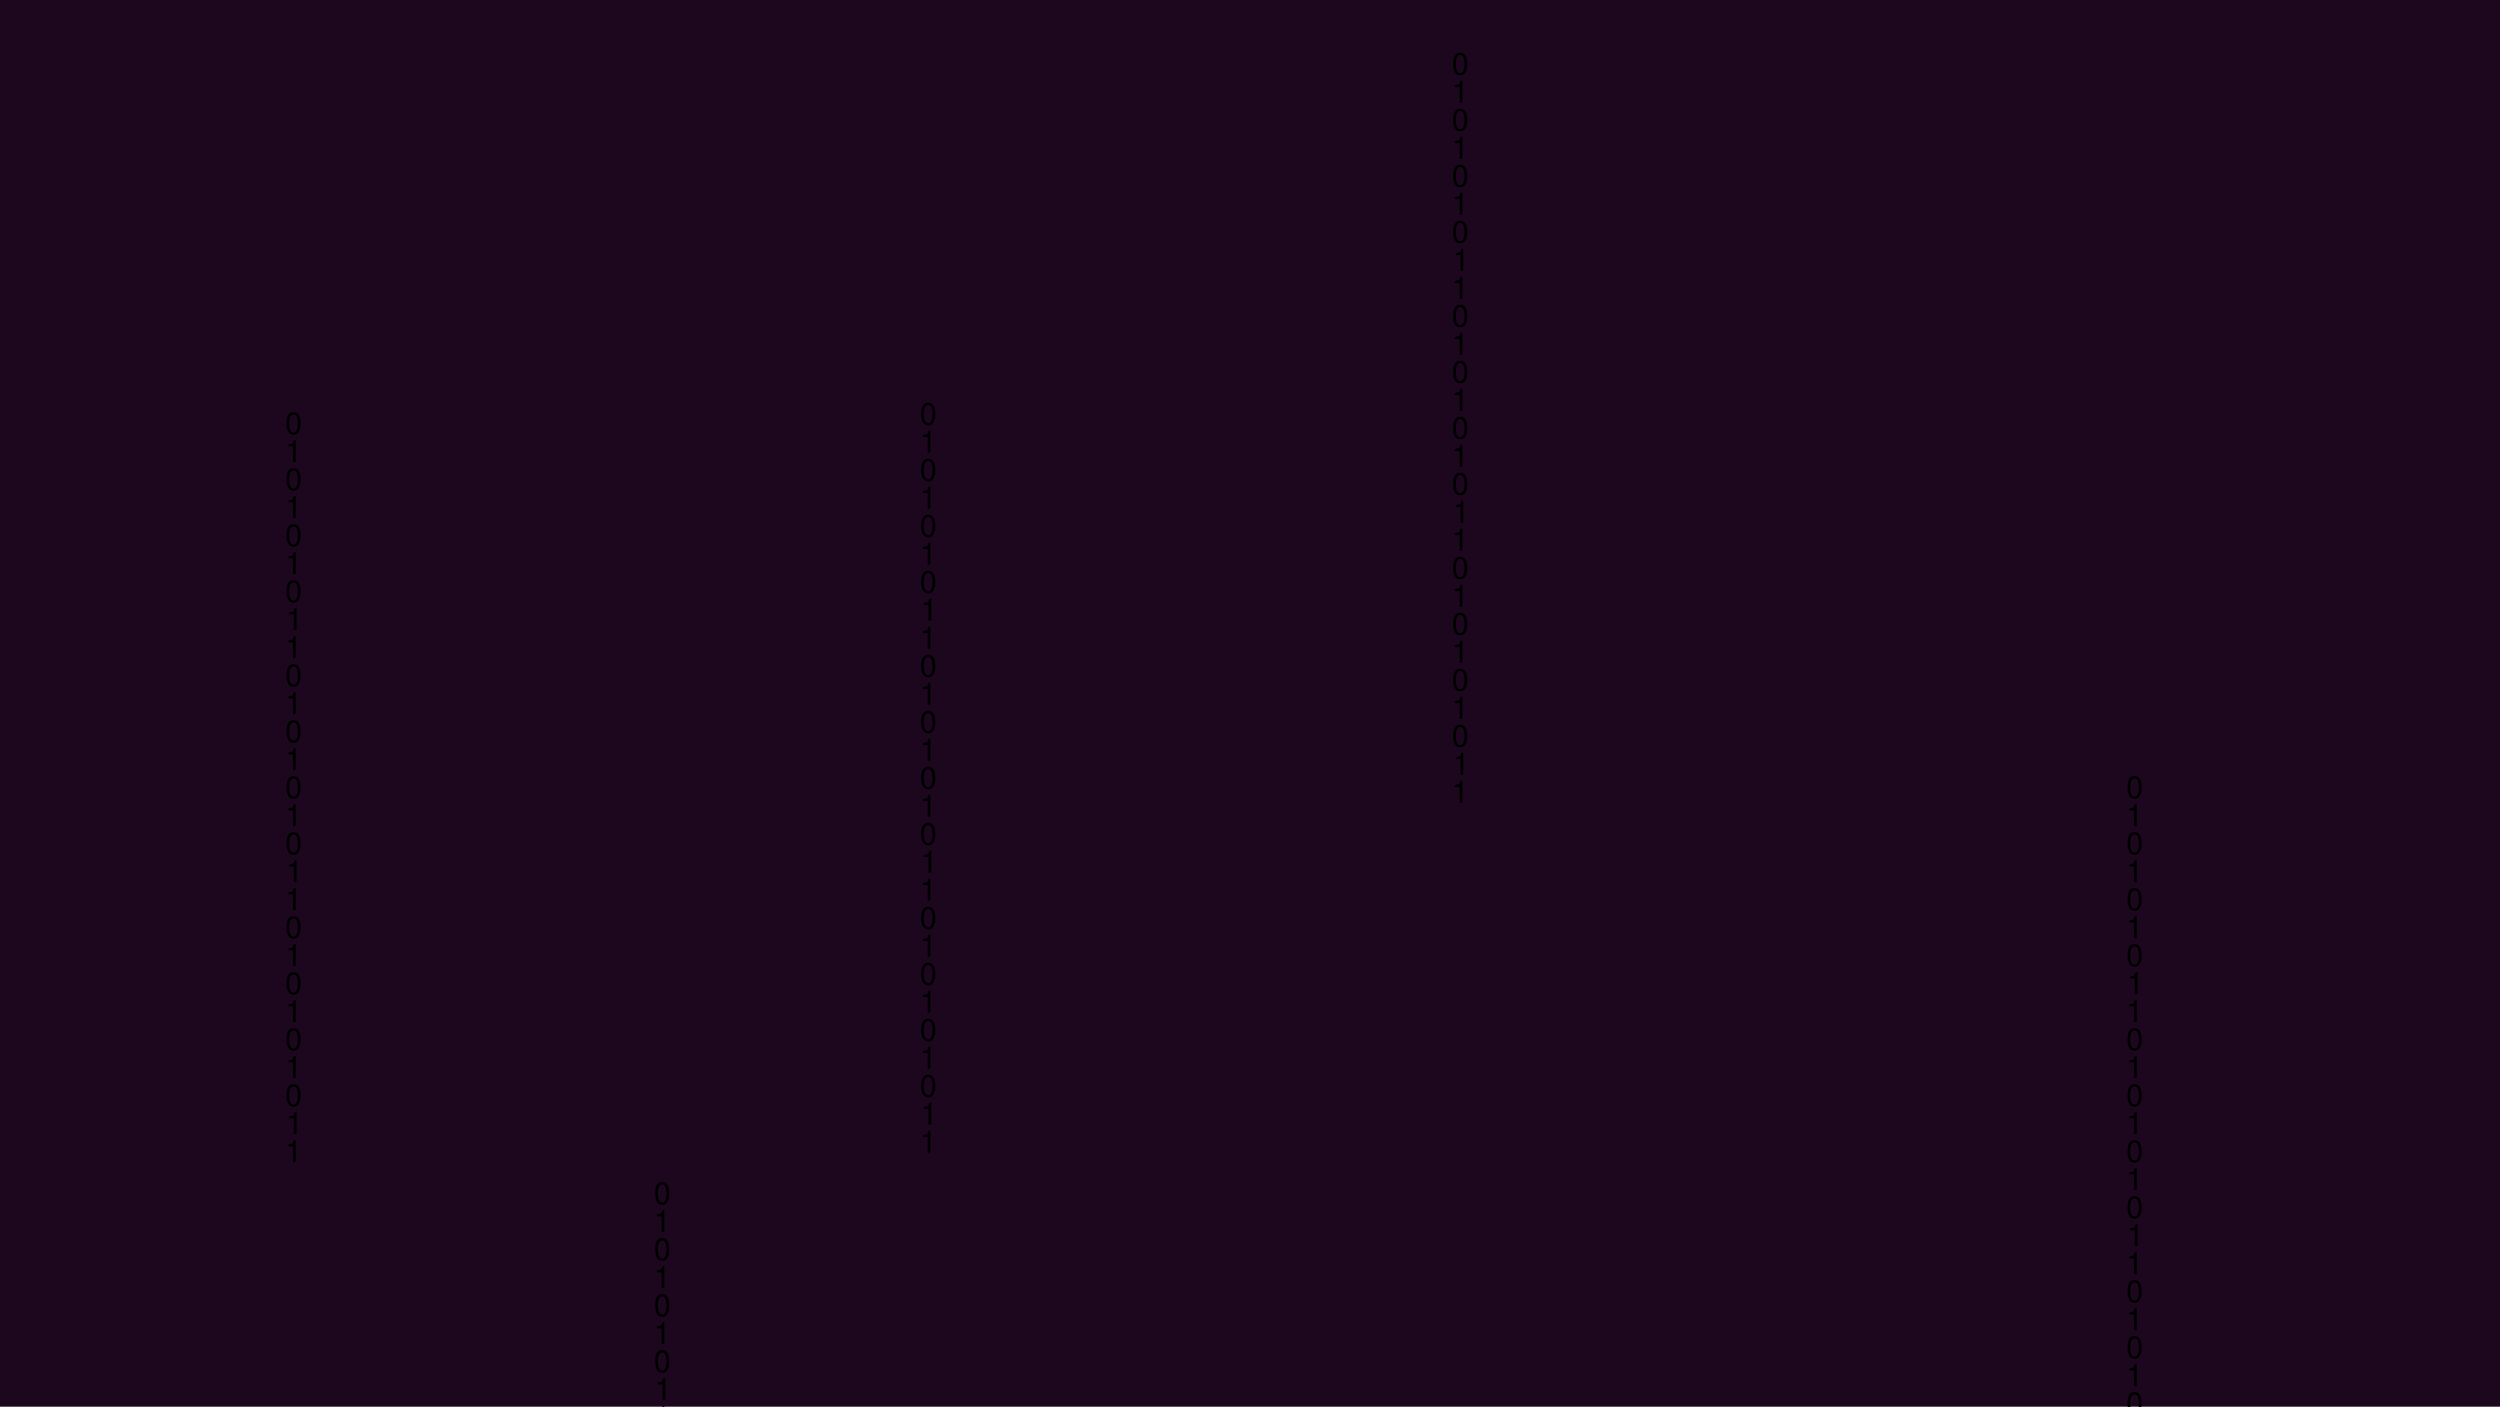
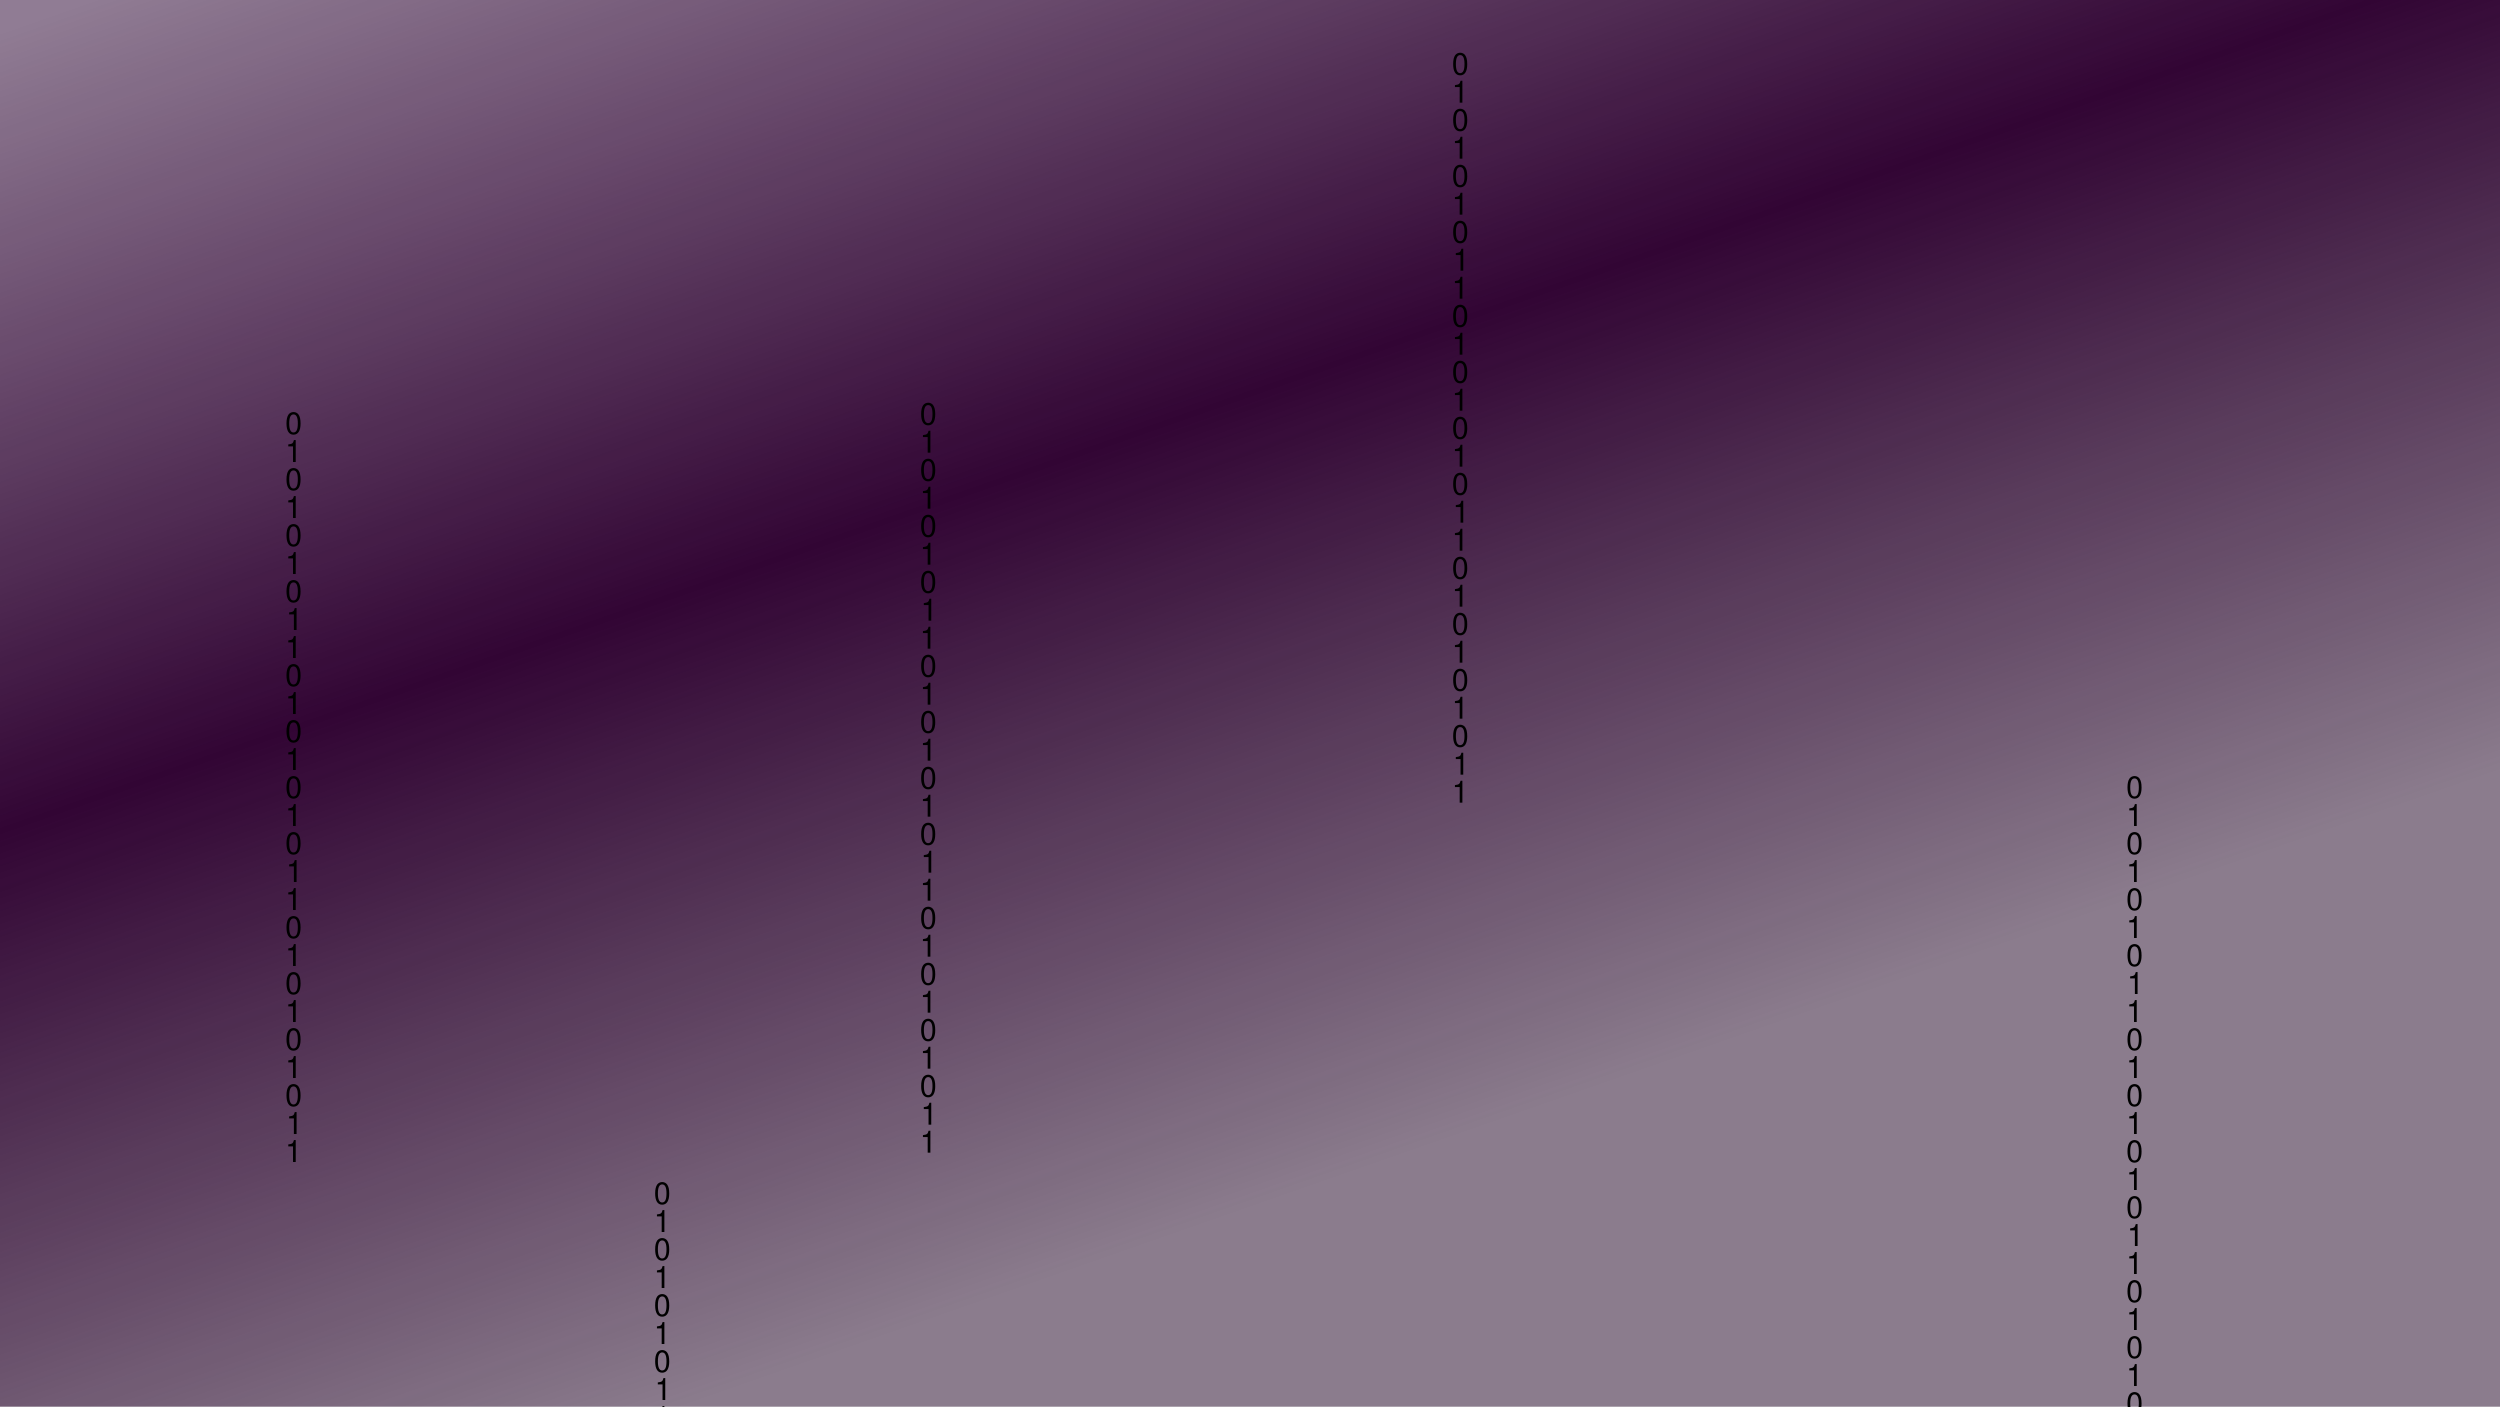
<svg xmlns="http://www.w3.org/2000/svg" width="1500px" height="844px" viewBox="0 0 1500 844" version="1.1">
  <style>
          text {
            transform: scale(1.4);
            -webkit-transform: scale(1.4);
            -moz-transform: scale(1.4);
            -ms-transform: scale(1.4);
          }
          tspan {
            fill: black;
            font-size: 1.3em;
          }
          tspan:nth-child(odd) {
            animation: number-color-animation-1 1s linear infinite forwards;
            -webkit-animation: number-color-animation-1 1s linear infinite forwards;
            -moz-animation: number-color-animation-1 1s linear infinite forwards;
            -ms-animation: number-color-animation-1 1s linear infinite forwards;
          }
          tspan:nth-child(even) {
            animation: number-color-animation-2 1s linear  infinite forwards;
            -webkit-animation: number-color-animation-2 1s linear  infinite forwards;
            -moz-animation: number-color-animation-2 1s linear  infinite forwards;
            -ms-animation: number-color-animation-2 1s linear  infinite forwards;
          }
          text:nth-child(odd) {
            animation: number-line-maxtrix-animation-up 10s linear infinite forwards;
            -webkit-animation: number-line-maxtrix-animation-up 10s linear infinite forwards;
            -moz-animation: number-line-maxtrix-animation-up 10s linear infinite forwards;
            -ms-animation: number-line-maxtrix-animation-up 10s linear infinite forwards;
          }
          text:nth-child(even) {
            animation: number-line-maxtrix-animation-down 5s linear infinite forwards;
            -webkit-animation: number-line-maxtrix-animation-down 5s linear infinite forwards;
            -moz-animation: number-line-maxtrix-animation-down 5s linear infinite forwards;
            -ms-animation: number-line-maxtrix-animation-down 5s linear infinite forwards;
          }
          @keyframes number-line-maxtrix-animation-up {
            0% {
                transform: translateY(1000px);
                -webkit-transform: translateY(1000px);
                -moz-transform: translateY(1000px);
                -ms-transform: translateY(1000px);
            }
            100% {
                transform: translateY(-1000px);
                -webkit-transform: translateY(-1000px);
                -moz-transform: translateY(-1000px);
                -ms-transform: translateY(-1000px);
            }
          }
          @keyframes number-line-maxtrix-animation-down {
            0% {
                transform: translateY(-1000px);
                -webkit-transform: translateY(-1000px);
                -moz-transform: translateY(-1000px);
                -ms-transform: translateY(-1000px);
            }
            100% {
                transform: translateY(1000px);
                -webkit-transform: translateY(1000px);
                -moz-transform: translateY(1000px);
                -ms-transform: translateY(1000px);
            }
          }
          @keyframes number-color-animation-1 {
            0% {
              fill: black;
            }
            25% {
              fill: white;
            }
            50% {
              fill: #D4AF37;
            }
            75% {
              fill: white;
            }
            100% {
              fill: black;
            }
          }
          @keyframes number-color-animation-2 {
            0% {
              fill: white;
            }
            50% {
              fill: black;
            }
            100% {
              fill: white;
            }
          }
          @-webkit-keyframes number-line-maxtrix-animation-up {
            0% {
                transform: translateY(1000px);
                -webkit-transform: translateY(1000px);
                -moz-transform: translateY(1000px);
                -ms-transform: translateY(1000px);
            }
            100% {
                transform: translateY(-1000px);
                -webkit-transform: translateY(-1000px);
                -moz-transform: translateY(-1000px);
                -ms-transform: translateY(-1000px);
            }
          }
          @-webkit-keyframes number-line-maxtrix-animation-down {
            0% {
                transform: translateY(-1000px);
                -webkit-transform: translateY(-1000px);
                -moz-transform: translateY(-1000px);
                -ms-transform: translateY(-1000px);
            }
            100% {
                transform: translateY(1000px);
                -webkit-transform: translateY(1000px);
                -moz-transform: translateY(1000px);
                -ms-transform: translateY(1000px);
            }
          }
          @-webkit-keyframes number-color-animation-1 {
            0% {
              fill: black;
            }
            25% {
              fill: white;
            }
            50% {
              fill: #D4AF37;
            }
            75% {
              fill: white;
            }
            100% {
              fill: black;
            }
          }
          @-webkit-keyframes number-color-animation-2 {
            0% {
              fill: white;
            }
            50% {
              fill: black;
            }
            100% {
              fill: white;
            }
          }
          @-moz-keyframes number-line-maxtrix-animation-up {
            0% {
                transform: translateY(1000px);
                -webkit-transform: translateY(1000px);
                -moz-transform: translateY(1000px);
                -ms-transform: translateY(1000px);
            }
            100% {
                transform: translateY(-1000px);
                -webkit-transform: translateY(-1000px);
                -moz-transform: translateY(-1000px);
                -ms-transform: translateY(-1000px);
            }
          }
          @-moz-keyframes number-line-maxtrix-animation-down {
            0% {
                transform: translateY(-1000px);
                -webkit-transform: translateY(-1000px);
                -moz-transform: translateY(-1000px);
                -ms-transform: translateY(-1000px);
            }
            100% {
                transform: translateY(1000px);
                -webkit-transform: translateY(1000px);
                -moz-transform: translateY(1000px);
                -ms-transform: translateY(1000px);
            }
          }
          @-moz-keyframes number-color-animation-1 {
            0% {
              fill: black;
            }
            25% {
              fill: white;
            }
            50% {
              fill: #D4AF37;
            }
            75% {
              fill: white;
            }
            100% {
              fill: black;
            }
          }
          @-moz-keyframes number-color-animation-2 {
            0% {
              fill: white;
            }
            50% {
              fill: black;
            }
            100% {
              fill: white;
            }
          }
          @-ms-keyframes number-line-maxtrix-animation-up {
            0% {
                transform: translateY(1000px);
                -webkit-transform: translateY(1000px);
                -moz-transform: translateY(1000px);
                -ms-transform: translateY(1000px);
            }
            100% {
                transform: translateY(-1000px);
                -webkit-transform: translateY(-1000px);
                -moz-transform: translateY(-1000px);
                -ms-transform: translateY(-1000px);
            }
          }
          @-ms-keyframes number-line-maxtrix-animation-down {
            0% {
                transform: translateY(-1000px);
                -webkit-transform: translateY(-1000px);
                -moz-transform: translateY(-1000px);
                -ms-transform: translateY(-1000px);
            }
            100% {
                transform: translateY(1000px);
                -webkit-transform: translateY(1000px);
                -moz-transform: translateY(1000px);
                -ms-transform: translateY(1000px);
            }
          }
          @-ms-keyframes number-color-animation-1 {
            0% {
              fill: black;
            }
            25% {
              fill: white;
            }
            50% {
              fill: #D4AF37;
            }
            75% {
              fill: white;
            }
            100% {
              fill: black;
            }
          }
          @-ms-keyframes number-color-animation-2 {
            0% {
              fill: white;
            }
            50% {
              fill: black;
            }
            100% {
              fill: white;
            }
          }
        </style>
  <defs>
        
    </defs>
  <g id="Matrix-Background" stroke="none" stroke-width="1" fill="none" fill-rule="evenodd">
-     <rect id="Rectangle" fill="#1d071f" x="0" y="0" width="1500" height="844" />
+     <defs>
+       <linearGradient id="Gradient1" gradientTransform="rotate(58)">
+         <stop class="stop1" offset="1%" />
+         <stop class="stop2" offset="50%" />
+         <stop class="stop3" offset="100%" />
+       </linearGradient>
+       <style type="text/css">
+             #rect1 { fill: url(#Gradient1); }
+             .stop1 { stop-color: rgb(48 7 55 / 50%);  }
+             .stop2 { stop-color: rgba(50,5,52,1); }
+             .stop3 { stop-color: rgb(38 7 42 / 50%); }
+             
+           </style>
+     </defs>
+     <rect fill="url(#Gradient2)" id="rect1" x="0" y="0" width="1500" height="844" />
    <text id="number-line-copy-3" font-family="Helvetica" font-size="10" font-weight="normal" fill="#FFFFFF">
      <tspan x="280.219" y="516">0</tspan>
      <tspan x="280.219" y="528">1</tspan>
      <tspan x="280.219" y="540">0</tspan>
      <tspan x="280.219" y="552">1</tspan>
      <tspan x="280.219" y="564">0</tspan>
      <tspan x="280.219" y="576">1</tspan>
      <tspan x="280.219" y="588">0</tspan>
      <tspan x="280.588" y="600">1</tspan>
      <tspan x="280.219" y="612">1</tspan>
      <tspan x="280.219" y="624">0</tspan>
      <tspan x="280.219" y="636">1</tspan>
      <tspan x="280.219" y="648">0</tspan>
      <tspan x="280.219" y="660">1</tspan>
      <tspan x="280.219" y="672">0</tspan>
      <tspan x="280.219" y="684">1</tspan>
      <tspan x="280.219" y="696">0</tspan>
      <tspan x="280.588" y="708">1</tspan>
      <tspan x="280.219" y="720">1</tspan>
      <tspan x="280.219" y="732">0</tspan>
      <tspan x="280.219" y="744">1</tspan>
      <tspan x="280.219" y="756">0</tspan>
      <tspan x="280.219" y="768">1</tspan>
      <tspan x="280.219" y="780">0</tspan>
      <tspan x="280.219" y="792">1</tspan>
      <tspan x="280.219" y="804">0</tspan>
      <tspan x="280.588" y="816">1</tspan>
      <tspan x="280.219" y="828">1</tspan>
    </text>
    <text id="number-line-copy" font-family="Helvetica" font-size="10" font-weight="normal" fill="#FFFFFF">
      <tspan x="394.219" y="182">0</tspan>
      <tspan x="394.219" y="194">1</tspan>
      <tspan x="394.219" y="206">0</tspan>
      <tspan x="394.219" y="218">1</tspan>
      <tspan x="394.219" y="230">0</tspan>
      <tspan x="394.219" y="242">1</tspan>
      <tspan x="394.219" y="254">0</tspan>
      <tspan x="394.588" y="266">1</tspan>
      <tspan x="394.219" y="278">1</tspan>
      <tspan x="394.219" y="290">0</tspan>
      <tspan x="394.219" y="302">1</tspan>
      <tspan x="394.219" y="314">0</tspan>
      <tspan x="394.219" y="326">1</tspan>
      <tspan x="394.219" y="338">0</tspan>
      <tspan x="394.219" y="350">1</tspan>
      <tspan x="394.219" y="362">0</tspan>
      <tspan x="394.588" y="374">1</tspan>
      <tspan x="394.219" y="386">1</tspan>
      <tspan x="394.219" y="398">0</tspan>
      <tspan x="394.219" y="410">1</tspan>
      <tspan x="394.219" y="422">0</tspan>
      <tspan x="394.219" y="434">1</tspan>
      <tspan x="394.219" y="446">0</tspan>
      <tspan x="394.219" y="458">1</tspan>
      <tspan x="394.219" y="470">0</tspan>
      <tspan x="394.588" y="482">1</tspan>
      <tspan x="394.219" y="494">1</tspan>
    </text>
    <text id="number-line-copy-2" font-family="Helvetica" font-size="10" font-weight="normal" fill="#FFFFFF">
      <tspan x="122.219" y="186">0</tspan>
      <tspan x="122.219" y="198">1</tspan>
      <tspan x="122.219" y="210">0</tspan>
      <tspan x="122.219" y="222">1</tspan>
      <tspan x="122.219" y="234">0</tspan>
      <tspan x="122.219" y="246">1</tspan>
      <tspan x="122.219" y="258">0</tspan>
      <tspan x="122.588" y="270">1</tspan>
      <tspan x="122.219" y="282">1</tspan>
      <tspan x="122.219" y="294">0</tspan>
      <tspan x="122.219" y="306">1</tspan>
      <tspan x="122.219" y="318">0</tspan>
      <tspan x="122.219" y="330">1</tspan>
      <tspan x="122.219" y="342">0</tspan>
      <tspan x="122.219" y="354">1</tspan>
      <tspan x="122.219" y="366">0</tspan>
      <tspan x="122.588" y="378">1</tspan>
      <tspan x="122.219" y="390">1</tspan>
      <tspan x="122.219" y="402">0</tspan>
      <tspan x="122.219" y="414">1</tspan>
      <tspan x="122.219" y="426">0</tspan>
      <tspan x="122.219" y="438">1</tspan>
      <tspan x="122.219" y="450">0</tspan>
      <tspan x="122.219" y="462">1</tspan>
      <tspan x="122.219" y="474">0</tspan>
      <tspan x="122.588" y="486">1</tspan>
      <tspan x="122.219" y="498">1</tspan>
    </text>
    <text id="number-line-copy-7" font-family="Helvetica" font-size="10" font-weight="normal" fill="#FFFFFF">
      <tspan x="1075.219" y="58">0</tspan>
      <tspan x="1075.219" y="70">1</tspan>
      <tspan x="1075.219" y="82">0</tspan>
      <tspan x="1075.219" y="94">1</tspan>
      <tspan x="1075.219" y="106">0</tspan>
      <tspan x="1075.219" y="118">1</tspan>
      <tspan x="1075.219" y="130">0</tspan>
      <tspan x="1075.588" y="142">1</tspan>
      <tspan x="1075.219" y="154">1</tspan>
      <tspan x="1075.219" y="166">0</tspan>
      <tspan x="1075.219" y="178">1</tspan>
      <tspan x="1075.219" y="190">0</tspan>
      <tspan x="1075.219" y="202">1</tspan>
      <tspan x="1075.219" y="214">0</tspan>
      <tspan x="1075.219" y="226">1</tspan>
      <tspan x="1075.219" y="238">0</tspan>
      <tspan x="1075.588" y="250">1</tspan>
      <tspan x="1075.219" y="262">1</tspan>
      <tspan x="1075.219" y="274">0</tspan>
      <tspan x="1075.219" y="286">1</tspan>
      <tspan x="1075.219" y="298">0</tspan>
      <tspan x="1075.219" y="310">1</tspan>
      <tspan x="1075.219" y="322">0</tspan>
      <tspan x="1075.219" y="334">1</tspan>
      <tspan x="1075.219" y="346">0</tspan>
      <tspan x="1075.588" y="358">1</tspan>
      <tspan x="1075.219" y="370">1</tspan>
    </text>
    <text id="number-line-copy-6" font-family="Helvetica" font-size="10" font-weight="normal" fill="#FFFFFF">
      <tspan x="622.219" y="32">0</tspan>
      <tspan x="622.219" y="44">1</tspan>
      <tspan x="622.219" y="56">0</tspan>
      <tspan x="622.219" y="68">1</tspan>
      <tspan x="622.219" y="80">0</tspan>
      <tspan x="622.219" y="92">1</tspan>
      <tspan x="622.219" y="104">0</tspan>
      <tspan x="622.588" y="116">1</tspan>
      <tspan x="622.219" y="128">1</tspan>
      <tspan x="622.219" y="140">0</tspan>
      <tspan x="622.219" y="152">1</tspan>
      <tspan x="622.219" y="164">0</tspan>
      <tspan x="622.219" y="176">1</tspan>
      <tspan x="622.219" y="188">0</tspan>
      <tspan x="622.219" y="200">1</tspan>
      <tspan x="622.219" y="212">0</tspan>
      <tspan x="622.588" y="224">1</tspan>
      <tspan x="622.219" y="236">1</tspan>
      <tspan x="622.219" y="248">0</tspan>
      <tspan x="622.219" y="260">1</tspan>
      <tspan x="622.219" y="272">0</tspan>
      <tspan x="622.219" y="284">1</tspan>
      <tspan x="622.219" y="296">0</tspan>
      <tspan x="622.219" y="308">1</tspan>
      <tspan x="622.219" y="320">0</tspan>
      <tspan x="622.588" y="332">1</tspan>
      <tspan x="622.219" y="344">1</tspan>
    </text>
    <text id="number-line-copy-5" font-family="Helvetica" font-size="10" font-weight="normal" fill="#FFFFFF">
      <tspan x="911.219" y="342">0</tspan>
      <tspan x="911.219" y="354">1</tspan>
      <tspan x="911.219" y="366">0</tspan>
      <tspan x="911.219" y="378">1</tspan>
      <tspan x="911.219" y="390">0</tspan>
      <tspan x="911.219" y="402">1</tspan>
      <tspan x="911.219" y="414">0</tspan>
      <tspan x="911.588" y="426">1</tspan>
      <tspan x="911.219" y="438">1</tspan>
      <tspan x="911.219" y="450">0</tspan>
      <tspan x="911.219" y="462">1</tspan>
      <tspan x="911.219" y="474">0</tspan>
      <tspan x="911.219" y="486">1</tspan>
      <tspan x="911.219" y="498">0</tspan>
      <tspan x="911.219" y="510">1</tspan>
      <tspan x="911.219" y="522">0</tspan>
      <tspan x="911.588" y="534">1</tspan>
      <tspan x="911.219" y="546">1</tspan>
      <tspan x="911.219" y="558">0</tspan>
      <tspan x="911.219" y="570">1</tspan>
      <tspan x="911.219" y="582">0</tspan>
      <tspan x="911.219" y="594">1</tspan>
      <tspan x="911.219" y="606">0</tspan>
      <tspan x="911.219" y="618">1</tspan>
      <tspan x="911.219" y="630">0</tspan>
      <tspan x="911.588" y="642">1</tspan>
      <tspan x="911.219" y="654">1</tspan>
    </text>
    <text id="number-line-copy-4" font-family="Helvetica" font-size="10" font-weight="normal" fill="#FFFFFF">
      <tspan x="564.219" y="616">0</tspan>
      <tspan x="564.219" y="628">1</tspan>
      <tspan x="564.219" y="640">0</tspan>
      <tspan x="564.219" y="652">1</tspan>
      <tspan x="564.219" y="664">0</tspan>
      <tspan x="564.219" y="676">1</tspan>
      <tspan x="564.219" y="688">0</tspan>
      <tspan x="564.588" y="700">1</tspan>
      <tspan x="564.219" y="712">1</tspan>
      <tspan x="564.219" y="724">0</tspan>
      <tspan x="564.219" y="736">1</tspan>
      <tspan x="564.219" y="748">0</tspan>
      <tspan x="564.219" y="760">1</tspan>
      <tspan x="564.219" y="772">0</tspan>
      <tspan x="564.219" y="784">1</tspan>
      <tspan x="564.219" y="796">0</tspan>
      <tspan x="564.588" y="808">1</tspan>
      <tspan x="564.219" y="820">1</tspan>
      <tspan x="564.219" y="832">0</tspan>
      <tspan x="564.219" y="844">1</tspan>
      <tspan x="564.219" y="856">0</tspan>
      <tspan x="564.219" y="868">1</tspan>
      <tspan x="564.219" y="880">0</tspan>
      <tspan x="564.219" y="892">1</tspan>
      <tspan x="564.219" y="904">0</tspan>
      <tspan x="564.588" y="916">1</tspan>
      <tspan x="564.219" y="928">1</tspan>
    </text>
    <text id="number-line-copy-11" font-family="Helvetica" font-size="10" font-weight="normal" fill="#FFFFFF">
      <tspan x="1278.219" y="396">0</tspan>
      <tspan x="1278.219" y="408">1</tspan>
      <tspan x="1278.219" y="420">0</tspan>
      <tspan x="1278.219" y="432">1</tspan>
      <tspan x="1278.219" y="444">0</tspan>
      <tspan x="1278.219" y="456">1</tspan>
      <tspan x="1278.219" y="468">0</tspan>
      <tspan x="1278.588" y="480">1</tspan>
      <tspan x="1278.219" y="492">1</tspan>
      <tspan x="1278.219" y="504">0</tspan>
      <tspan x="1278.219" y="516">1</tspan>
      <tspan x="1278.219" y="528">0</tspan>
      <tspan x="1278.219" y="540">1</tspan>
      <tspan x="1278.219" y="552">0</tspan>
      <tspan x="1278.219" y="564">1</tspan>
      <tspan x="1278.219" y="576">0</tspan>
      <tspan x="1278.588" y="588">1</tspan>
      <tspan x="1278.219" y="600">1</tspan>
      <tspan x="1278.219" y="612">0</tspan>
      <tspan x="1278.219" y="624">1</tspan>
      <tspan x="1278.219" y="636">0</tspan>
      <tspan x="1278.219" y="648">1</tspan>
      <tspan x="1278.219" y="660">0</tspan>
      <tspan x="1278.219" y="672">1</tspan>
      <tspan x="1278.219" y="684">0</tspan>
      <tspan x="1278.588" y="696">1</tspan>
      <tspan x="1278.219" y="708">1</tspan>
    </text>
    <text id="number-line-copy-10" font-family="Helvetica" font-size="10" font-weight="normal" fill="#FFFFFF">
      <tspan x="1364.219" y="743">0</tspan>
      <tspan x="1364.219" y="755">1</tspan>
      <tspan x="1364.219" y="767">0</tspan>
      <tspan x="1364.219" y="779">1</tspan>
      <tspan x="1364.219" y="791">0</tspan>
      <tspan x="1364.219" y="803">1</tspan>
      <tspan x="1364.219" y="815">0</tspan>
      <tspan x="1364.588" y="827">1</tspan>
      <tspan x="1364.219" y="839">1</tspan>
      <tspan x="1364.219" y="851">0</tspan>
      <tspan x="1364.219" y="863">1</tspan>
      <tspan x="1364.219" y="875">0</tspan>
      <tspan x="1364.219" y="887">1</tspan>
      <tspan x="1364.219" y="899">0</tspan>
      <tspan x="1364.219" y="911">1</tspan>
      <tspan x="1364.219" y="923">0</tspan>
      <tspan x="1364.588" y="935">1</tspan>
      <tspan x="1364.219" y="947">1</tspan>
      <tspan x="1364.219" y="959">0</tspan>
      <tspan x="1364.219" y="971">1</tspan>
      <tspan x="1364.219" y="983">0</tspan>
      <tspan x="1364.219" y="995">1</tspan>
      <tspan x="1364.219" y="1007">0</tspan>
      <tspan x="1364.219" y="1019">1</tspan>
      <tspan x="1364.219" y="1031">0</tspan>
      <tspan x="1364.588" y="1043">1</tspan>
      <tspan x="1364.219" y="1055">1</tspan>
    </text>
    <text id="number-line-copy-9" font-family="Helvetica" font-size="10" font-weight="normal" fill="#FFFFFF">
      <tspan x="1419.219" y="92">0</tspan>
      <tspan x="1419.219" y="104">1</tspan>
      <tspan x="1419.219" y="116">0</tspan>
      <tspan x="1419.219" y="128">1</tspan>
      <tspan x="1419.219" y="140">0</tspan>
      <tspan x="1419.219" y="152">1</tspan>
      <tspan x="1419.219" y="164">0</tspan>
      <tspan x="1419.588" y="176">1</tspan>
      <tspan x="1419.219" y="188">1</tspan>
      <tspan x="1419.219" y="200">0</tspan>
      <tspan x="1419.219" y="212">1</tspan>
      <tspan x="1419.219" y="224">0</tspan>
      <tspan x="1419.219" y="236">1</tspan>
      <tspan x="1419.219" y="248">0</tspan>
      <tspan x="1419.219" y="260">1</tspan>
      <tspan x="1419.219" y="272">0</tspan>
      <tspan x="1419.588" y="284">1</tspan>
      <tspan x="1419.219" y="296">1</tspan>
      <tspan x="1419.219" y="308">0</tspan>
      <tspan x="1419.219" y="320">1</tspan>
      <tspan x="1419.219" y="332">0</tspan>
      <tspan x="1419.219" y="344">1</tspan>
      <tspan x="1419.219" y="356">0</tspan>
      <tspan x="1419.219" y="368">1</tspan>
      <tspan x="1419.219" y="380">0</tspan>
      <tspan x="1419.588" y="392">1</tspan>
      <tspan x="1419.219" y="404">1</tspan>
    </text>
  </g>
</svg>
